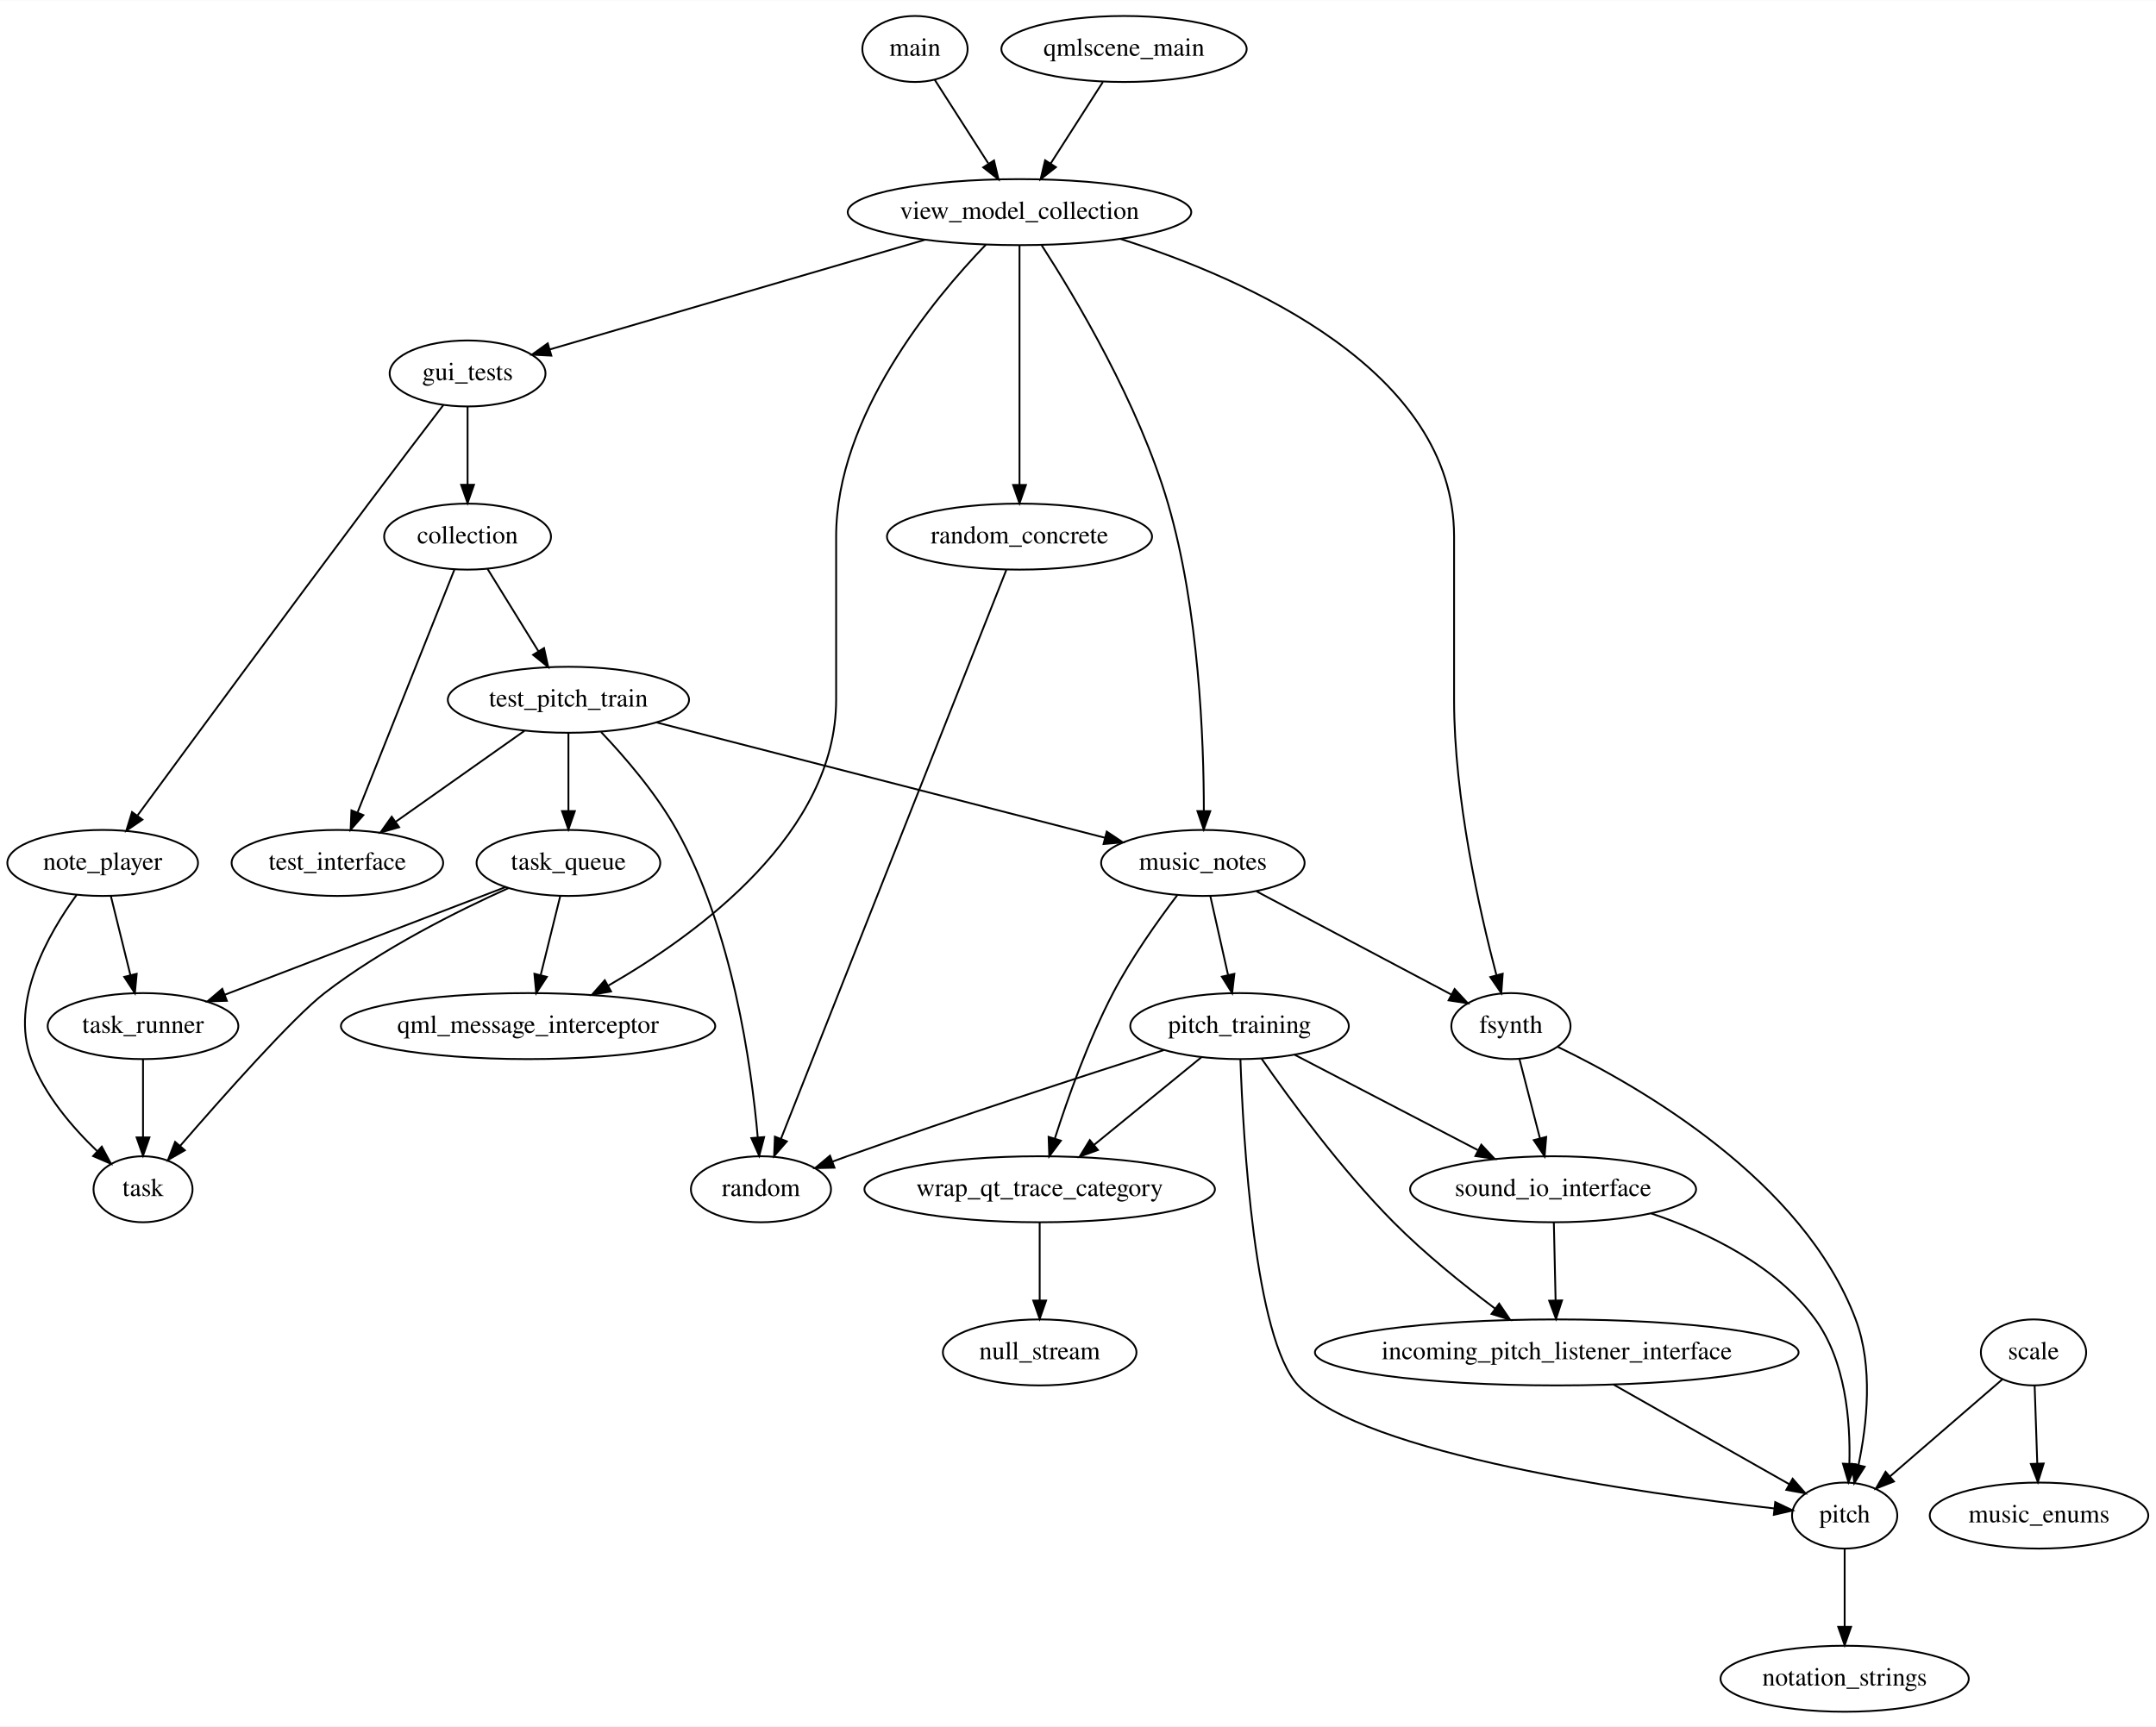
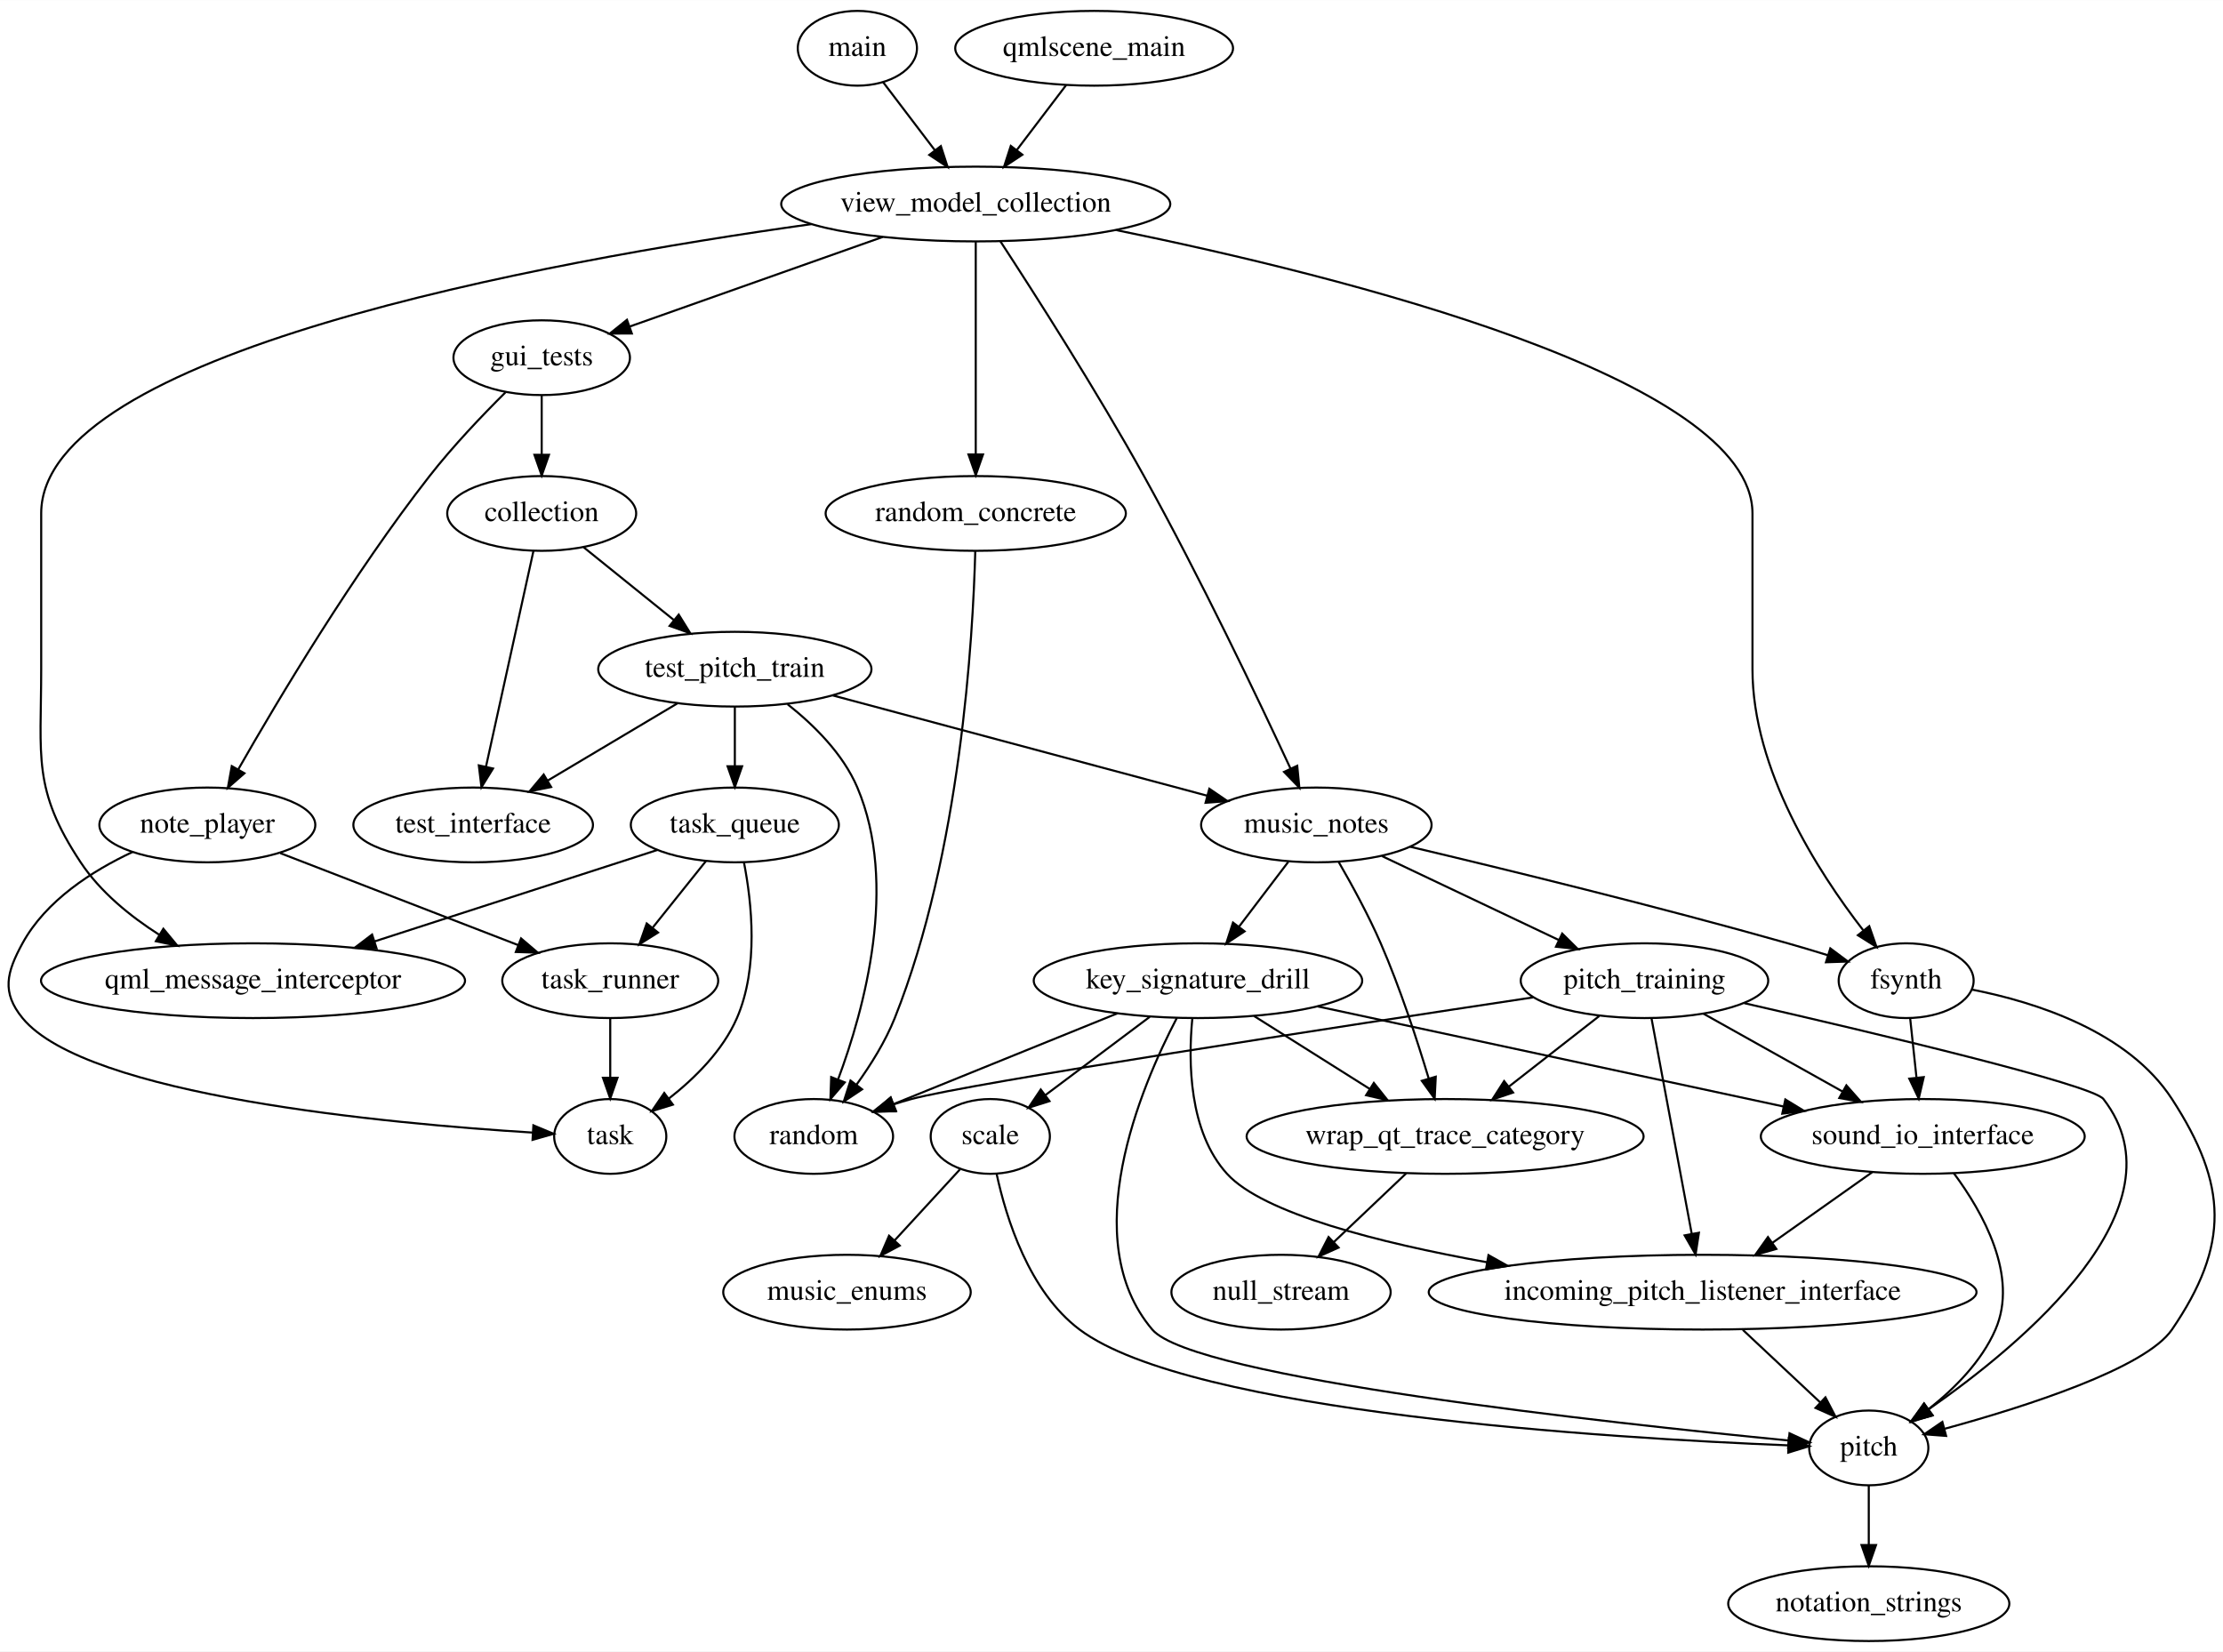
- <svg xmlns="http://www.w3.org/2000/svg" width="1176pt" height="942pt" viewBox="0.00 0.00 1175.79 941.60">
-   <g id="graph0" class="graph" transform="scale(1 1) rotate(0) translate(4 937.6)">
-     <polygon fill="#ffffff" stroke="transparent" points="-4,4 -4,-937.6 1171.79,-937.6 1171.79,4 -4,4" />
+ <svg xmlns="http://www.w3.org/2000/svg" width="1070pt" height="795pt" viewBox="0.00 0.00 1070.40 795.20">
+   <g id="graph0" class="graph" transform="scale(1 1) rotate(0) translate(4 791.2)">
+     <polygon fill="#ffffff" stroke="transparent" points="-4,4 -4,-791.2 1066.404,-791.2 1066.404,4 -4,4" />
    <g id="node1" class="node">
-       <ellipse fill="none" stroke="#000000" cx="250.995" cy="-645" rx="45.492" ry="18" />
-       <text text-anchor="middle" x="250.995" y="-641.3" font-family="Times,serif" font-size="14.00" fill="#000000">collection</text>
+       <ellipse fill="none" stroke="#000000" cx="256.834" cy="-544" rx="45.492" ry="18" />
+       <text text-anchor="middle" x="256.834" y="-540.3" font-family="Times,serif" font-size="14.00" fill="#000000">collection</text>
    </g>
    <g id="node2" class="node">
-       <ellipse fill="none" stroke="#000000" cx="179.995" cy="-467" rx="57.69" ry="18" />
-       <text text-anchor="middle" x="179.995" y="-463.3" font-family="Times,serif" font-size="14.00" fill="#000000">test_interface</text>
+       <ellipse fill="none" stroke="#000000" cx="223.834" cy="-394" rx="57.69" ry="18" />
+       <text text-anchor="middle" x="223.834" y="-390.3" font-family="Times,serif" font-size="14.00" fill="#000000">test_interface</text>
    </g>
    <g id="edge1" class="edge">
-       <path fill="none" stroke="#000000" d="M243.797,-626.953C231.358,-595.768 205.765,-531.605 191.054,-494.724" />
-       <polygon fill="#000000" stroke="#000000" points="194.169,-493.087 187.213,-485.095 187.667,-495.68 194.169,-493.087" />
+       <path fill="none" stroke="#000000" d="M252.853,-525.907C247.18,-500.117 236.715,-452.548 230.024,-422.136" />
+       <polygon fill="#000000" stroke="#000000" points="233.396,-421.172 227.829,-412.158 226.559,-422.676 233.396,-421.172" />
    </g>
    <g id="node3" class="node">
-       <ellipse fill="none" stroke="#000000" cx="305.995" cy="-556" rx="65.789" ry="18" />
-       <text text-anchor="middle" x="305.995" y="-552.3" font-family="Times,serif" font-size="14.00" fill="#000000">test_pitch_train</text>
+       <ellipse fill="none" stroke="#000000" cx="349.834" cy="-469" rx="65.789" ry="18" />
+       <text text-anchor="middle" x="349.834" y="-465.3" font-family="Times,serif" font-size="14.00" fill="#000000">test_pitch_train</text>
    </g>
    <g id="edge2" class="edge">
-       <path fill="none" stroke="#000000" d="M261.862,-627.417C269.795,-614.579 280.686,-596.955 289.664,-582.427" />
-       <polygon fill="#000000" stroke="#000000" points="292.684,-584.198 294.964,-573.852 286.729,-580.518 292.684,-584.198" />
+       <path fill="none" stroke="#000000" d="M277.014,-527.726C289.696,-517.498 306.274,-504.129 320.408,-492.731" />
+       <polygon fill="#000000" stroke="#000000" points="322.812,-495.288 328.399,-486.286 318.418,-489.839 322.812,-495.288" />
+     </g>
+     <g id="edge40" class="edge">
+       <path fill="none" stroke="#000000" d="M322.183,-452.541C303.839,-441.622 279.584,-427.185 259.751,-415.379" />
+       <polygon fill="#000000" stroke="#000000" points="261.371,-412.27 250.987,-410.163 257.79,-418.285 261.371,-412.27" />
+     </g>
+     <g id="node11" class="node">
+       <ellipse fill="none" stroke="#000000" cx="387.834" cy="-244" rx="38.194" ry="18" />
+       <text text-anchor="middle" x="387.834" y="-240.3" font-family="Times,serif" font-size="14.00" fill="#000000">random</text>
+     </g>
+     <g id="edge38" class="edge">
+       <path fill="none" stroke="#000000" d="M375.214,-452.132C387.877,-442.139 401.935,-428.257 408.834,-412 428.585,-365.455 412.311,-305.607 399.508,-271.349" />
+       <polygon fill="#000000" stroke="#000000" points="402.751,-270.034 395.856,-261.99 396.23,-272.578 402.751,-270.034" />
+     </g>
+     <g id="node16" class="node">
+       <ellipse fill="none" stroke="#000000" cx="629.834" cy="-394" rx="55.491" ry="18" />
+       <text text-anchor="middle" x="629.834" y="-390.3" font-family="Times,serif" font-size="14.00" fill="#000000">music_notes</text>
+     </g>
+     <g id="edge37" class="edge">
+       <path fill="none" stroke="#000000" d="M397.015,-456.362C446.944,-442.988 525.539,-421.936 577.381,-408.05" />
+       <polygon fill="#000000" stroke="#000000" points="578.302,-411.427 587.056,-405.458 576.491,-404.665 578.302,-411.427" />
+     </g>
+     <g id="node24" class="node">
+       <ellipse fill="none" stroke="#000000" cx="349.834" cy="-394" rx="50.091" ry="18" />
+       <text text-anchor="middle" x="349.834" y="-390.3" font-family="Times,serif" font-size="14.00" fill="#000000">task_queue</text>
+     </g>
+     <g id="edge39" class="edge">
+       <path fill="none" stroke="#000000" d="M349.834,-450.845C349.834,-442.34 349.834,-432.008 349.834,-422.496" />
+       <polygon fill="#000000" stroke="#000000" points="353.334,-422.248 349.834,-412.248 346.334,-422.248 353.334,-422.248" />
+     </g>
+     <g id="node4" class="node">
+       <ellipse fill="none" stroke="#000000" cx="913.834" cy="-319" rx="32.494" ry="18" />
+       <text text-anchor="middle" x="913.834" y="-315.3" font-family="Times,serif" font-size="14.00" fill="#000000">fsynth</text>
+     </g>
+     <g id="node5" class="node">
+       <ellipse fill="none" stroke="#000000" cx="895.834" cy="-94" rx="28.695" ry="18" />
+       <text text-anchor="middle" x="895.834" y="-90.3" font-family="Times,serif" font-size="14.00" fill="#000000">pitch</text>
+     </g>
+     <g id="edge3" class="edge">
+       <path fill="none" stroke="#000000" d="M945.678,-314.68C976.215,-308.66 1020.703,-294.541 1041.834,-262 1068.701,-220.625 1069.661,-191.736 1041.834,-151 1029.083,-132.334 971.382,-113.887 932.451,-103.237" />
+       <polygon fill="#000000" stroke="#000000" points="933.074,-99.781 922.509,-100.575 931.263,-106.543 933.074,-99.781" />
+     </g>
+     <g id="node6" class="node">
+       <ellipse fill="none" stroke="#000000" cx="921.834" cy="-244" rx="77.986" ry="18" />
+       <text text-anchor="middle" x="921.834" y="-240.3" font-family="Times,serif" font-size="14.00" fill="#000000">sound_io_interface</text>
+     </g>
+     <g id="edge4" class="edge">
+       <path fill="none" stroke="#000000" d="M915.77,-300.845C916.678,-292.34 917.78,-282.008 918.794,-272.496" />
+       <polygon fill="#000000" stroke="#000000" points="922.307,-272.563 919.888,-262.248 915.346,-271.82 922.307,-272.563" />
+     </g>
+     <g id="node20" class="node">
+       <ellipse fill="none" stroke="#000000" cx="895.834" cy="-19" rx="67.688" ry="18" />
+       <text text-anchor="middle" x="895.834" y="-15.3" font-family="Times,serif" font-size="14.00" fill="#000000">notation_strings</text>
+     </g>
+     <g id="edge21" class="edge">
+       <path fill="none" stroke="#000000" d="M895.834,-75.845C895.834,-67.34 895.834,-57.008 895.834,-47.496" />
+       <polygon fill="#000000" stroke="#000000" points="899.334,-47.248 895.834,-37.248 892.334,-47.248 899.334,-47.248" />
+     </g>
+     <g id="edge32" class="edge">
+       <path fill="none" stroke="#000000" d="M936.769,-226.309C950.782,-207.444 968.034,-176.793 956.834,-151 950.174,-135.661 937.127,-122.57 924.803,-112.817" />
+       <polygon fill="#000000" stroke="#000000" points="926.583,-109.779 916.473,-106.612 922.401,-115.393 926.583,-109.779" />
+     </g>
+     <g id="node9" class="node">
+       <ellipse fill="none" stroke="#000000" cx="815.834" cy="-169" rx="131.877" ry="18" />
+       <text text-anchor="middle" x="815.834" y="-165.3" font-family="Times,serif" font-size="14.00" fill="#000000">incoming_pitch_listener_interface</text>
+     </g>
+     <g id="edge31" class="edge">
+       <path fill="none" stroke="#000000" d="M897.515,-226.793C883.281,-216.722 865.098,-203.857 849.502,-192.822" />
+       <polygon fill="#000000" stroke="#000000" points="851.331,-189.828 841.146,-186.909 847.287,-195.542 851.331,-189.828" />
+     </g>
+     <g id="node7" class="node">
+       <ellipse fill="none" stroke="#000000" cx="256.834" cy="-619" rx="42.494" ry="18" />
+       <text text-anchor="middle" x="256.834" y="-615.3" font-family="Times,serif" font-size="14.00" fill="#000000">gui_tests</text>
+     </g>
+     <g id="edge5" class="edge">
+       <path fill="none" stroke="#000000" d="M256.834,-600.845C256.834,-592.34 256.834,-582.008 256.834,-572.496" />
+       <polygon fill="#000000" stroke="#000000" points="260.334,-572.248 256.834,-562.248 253.334,-572.248 260.334,-572.248" />
+     </g>
+     <g id="node8" class="node">
+       <ellipse fill="none" stroke="#000000" cx="95.834" cy="-394" rx="51.991" ry="18" />
+       <text text-anchor="middle" x="95.834" y="-390.3" font-family="Times,serif" font-size="14.00" fill="#000000">note_player</text>
+     </g>
+     <g id="edge6" class="edge">
+       <path fill="none" stroke="#000000" d="M239.388,-602.313C228.341,-591.342 214.073,-576.399 202.834,-562 166.077,-514.907 130.202,-454.866 110.757,-420.799" />
+       <polygon fill="#000000" stroke="#000000" points="113.697,-418.887 105.722,-411.912 107.606,-422.338 113.697,-418.887" />
+     </g>
+     <g id="node18" class="node">
+       <ellipse fill="none" stroke="#000000" cx="289.834" cy="-244" rx="27" ry="18" />
+       <text text-anchor="middle" x="289.834" y="-240.3" font-family="Times,serif" font-size="14.00" fill="#000000">task</text>
+     </g>
+     <g id="edge19" class="edge">
+       <path fill="none" stroke="#000000" d="M59.788,-380.953C40.356,-371.855 18.106,-357.605 6.834,-337 -.845,-322.963 -3.301,-313.38 6.834,-301 37.485,-263.56 182.895,-250.171 252.514,-245.852" />
+       <polygon fill="#000000" stroke="#000000" points="252.834,-249.339 262.61,-245.256 252.422,-242.351 252.834,-249.339" />
+     </g>
+     <g id="node19" class="node">
+       <ellipse fill="none" stroke="#000000" cx="289.834" cy="-319" rx="51.991" ry="18" />
+       <text text-anchor="middle" x="289.834" y="-315.3" font-family="Times,serif" font-size="14.00" fill="#000000">task_runner</text>
+     </g>
+     <g id="edge20" class="edge">
+       <path fill="none" stroke="#000000" d="M130.966,-380.418C163.104,-367.994 210.792,-349.557 245.532,-336.127" />
+       <polygon fill="#000000" stroke="#000000" points="246.898,-339.351 254.963,-332.481 244.374,-332.822 246.898,-339.351" />
+     </g>
+     <g id="edge7" class="edge">
+       <path fill="none" stroke="#000000" d="M835.2,-150.845C846.428,-140.318 860.643,-126.991 872.487,-115.887" />
+       <polygon fill="#000000" stroke="#000000" points="874.971,-118.356 879.873,-108.963 870.184,-113.249 874.971,-118.356" />
+     </g>
+     <g id="node10" class="node">
+       <ellipse fill="none" stroke="#000000" cx="572.834" cy="-319" rx="79.087" ry="18" />
+       <text text-anchor="middle" x="572.834" y="-315.3" font-family="Times,serif" font-size="14.00" fill="#000000">key_signature_drill</text>
+     </g>
+     <g id="edge9" class="edge">
+       <path fill="none" stroke="#000000" d="M562.683,-301.089C545.101,-267.414 514.202,-194.18 550.834,-151 570.532,-127.78 771.259,-105.946 857.164,-97.587" />
+       <polygon fill="#000000" stroke="#000000" points="857.674,-101.054 867.293,-96.612 857.003,-94.087 857.674,-101.054" />
+     </g>
+     <g id="edge12" class="edge">
+       <path fill="none" stroke="#000000" d="M630.464,-306.615C692.028,-293.385 789.511,-272.436 854.549,-258.459" />
+       <polygon fill="#000000" stroke="#000000" points="855.657,-261.801 864.698,-256.279 854.186,-254.958 855.657,-261.801" />
+     </g>
+     <g id="edge8" class="edge">
+       <path fill="none" stroke="#000000" d="M570.116,-300.78C568.115,-280.002 568.376,-246.291 586.834,-226 604.187,-206.924 659.848,-192.826 711.947,-183.422" />
+       <polygon fill="#000000" stroke="#000000" points="712.72,-186.84 721.964,-181.663 711.509,-179.946 712.72,-186.84" />
+     </g>
+     <g id="edge10" class="edge">
+       <path fill="none" stroke="#000000" d="M534.052,-303.277C502.365,-290.432 457.809,-272.368 426.228,-259.565" />
+       <polygon fill="#000000" stroke="#000000" points="427.454,-256.286 416.872,-255.772 424.825,-262.773 427.454,-256.286" />
+     </g>
+     <g id="node12" class="node">
+       <ellipse fill="none" stroke="#000000" cx="472.834" cy="-244" rx="28.695" ry="18" />
+       <text text-anchor="middle" x="472.834" y="-240.3" font-family="Times,serif" font-size="14.00" fill="#000000">scale</text>
+     </g>
+     <g id="edge11" class="edge">
+       <path fill="none" stroke="#000000" d="M549.641,-301.605C534.646,-290.359 515.086,-275.689 499.458,-263.968" />
+       <polygon fill="#000000" stroke="#000000" points="501.334,-261 491.234,-257.8 497.134,-266.6 501.334,-261" />
+     </g>
+     <g id="node13" class="node">
+       <ellipse fill="none" stroke="#000000" cx="691.834" cy="-244" rx="95.583" ry="18" />
+       <text text-anchor="middle" x="691.834" y="-240.3" font-family="Times,serif" font-size="14.00" fill="#000000">wrap_qt_trace_category</text>
+     </g>
+     <g id="edge13" class="edge">
+       <path fill="none" stroke="#000000" d="M599.837,-301.981C616.337,-291.582 637.648,-278.151 655.603,-266.834" />
+       <polygon fill="#000000" stroke="#000000" points="657.518,-269.765 664.112,-261.472 653.786,-263.843 657.518,-269.765" />
+     </g>
+     <g id="edge30" class="edge">
+       <path fill="none" stroke="#000000" d="M475.858,-226.085C480.486,-204.611 491.496,-169.246 515.834,-151 569.251,-110.954 771.426,-98.685 857.096,-95.237" />
+       <polygon fill="#000000" stroke="#000000" points="857.33,-98.731 867.188,-94.85 857.062,-91.736 857.33,-98.731" />
+     </g>
+     <g id="node23" class="node">
+       <ellipse fill="none" stroke="#000000" cx="403.834" cy="-169" rx="59.59" ry="18" />
+       <text text-anchor="middle" x="403.834" y="-165.3" font-family="Times,serif" font-size="14.00" fill="#000000">music_enums</text>
+     </g>
+     <g id="edge29" class="edge">
+       <path fill="none" stroke="#000000" d="M458.201,-228.094C449.072,-218.172 437.129,-205.191 426.763,-193.923" />
+       <polygon fill="#000000" stroke="#000000" points="429.238,-191.444 419.892,-186.454 424.087,-196.183 429.238,-191.444" />
+     </g>
+     <g id="node26" class="node">
+       <ellipse fill="none" stroke="#000000" cx="612.834" cy="-169" rx="52.791" ry="18" />
+       <text text-anchor="middle" x="612.834" y="-165.3" font-family="Times,serif" font-size="14.00" fill="#000000">null_stream</text>
+     </g>
+     <g id="edge46" class="edge">
+       <path fill="none" stroke="#000000" d="M673.112,-226.226C662.732,-216.371 649.675,-203.976 638.37,-193.243" />
+       <polygon fill="#000000" stroke="#000000" points="640.54,-190.477 630.878,-186.13 635.72,-195.554 640.54,-190.477" />
+     </g>
+     <g id="node14" class="node">
+       <ellipse fill="none" stroke="#000000" cx="408.834" cy="-768" rx="28.695" ry="18" />
+       <text text-anchor="middle" x="408.834" y="-764.3" font-family="Times,serif" font-size="14.00" fill="#000000">main</text>
+     </g>
+     <g id="node15" class="node">
+       <ellipse fill="none" stroke="#000000" cx="465.834" cy="-693" rx="93.683" ry="18" />
+       <text text-anchor="middle" x="465.834" y="-689.3" font-family="Times,serif" font-size="14.00" fill="#000000">view_model_collection</text>
+     </g>
+     <g id="edge14" class="edge">
+       <path fill="none" stroke="#000000" d="M421.202,-751.726C428.508,-742.113 437.922,-729.726 446.22,-718.808" />
+       <polygon fill="#000000" stroke="#000000" points="449.03,-720.895 452.294,-710.816 443.457,-716.659 449.03,-720.895" />
+     </g>
+     <g id="edge41" class="edge">
+       <path fill="none" stroke="#000000" d="M533.562,-680.428C641.339,-658.468 839.834,-609.176 839.834,-544 839.834,-544 839.834,-544 839.834,-469 839.834,-420.579 871.231,-371.596 893.122,-343.327" />
+       <polygon fill="#000000" stroke="#000000" points="896.07,-345.244 899.566,-335.242 890.596,-340.881 896.07,-345.244" />
+     </g>
+     <g id="edge42" class="edge">
+       <path fill="none" stroke="#000000" d="M420.998,-677.125C384.928,-664.354 334.595,-646.533 299.198,-634" />
+       <polygon fill="#000000" stroke="#000000" points="300.229,-630.652 289.635,-630.614 297.893,-637.251 300.229,-630.652" />
+     </g>
+     <g id="edge43" class="edge">
+       <path fill="none" stroke="#000000" d="M477.657,-675.099C493.946,-650.169 523.881,-603.391 546.834,-562 573.83,-513.319 601.818,-454.66 617.412,-421.11" />
+       <polygon fill="#000000" stroke="#000000" points="620.631,-422.487 621.655,-411.942 614.278,-419.547 620.631,-422.487" />
+     </g>
+     <g id="node22" class="node">
+       <ellipse fill="none" stroke="#000000" cx="465.834" cy="-544" rx="72.287" ry="18" />
+       <text text-anchor="middle" x="465.834" y="-540.3" font-family="Times,serif" font-size="14.00" fill="#000000">random_concrete</text>
+     </g>
+     <g id="edge45" class="edge">
+       <path fill="none" stroke="#000000" d="M465.834,-674.73C465.834,-649.26 465.834,-602.829 465.834,-572.709" />
+       <polygon fill="#000000" stroke="#000000" points="469.334,-572.42 465.834,-562.42 462.334,-572.42 469.334,-572.42" />
+     </g>
+     <g id="node25" class="node">
+       <ellipse fill="none" stroke="#000000" cx="117.834" cy="-319" rx="102.082" ry="18" />
+       <text text-anchor="middle" x="117.834" y="-315.3" font-family="Times,serif" font-size="14.00" fill="#000000">qml_message_interceptor</text>
+     </g>
+     <g id="edge44" class="edge">
+       <path fill="none" stroke="#000000" d="M386.677,-683.313C257.555,-665.277 15.834,-621.204 15.834,-544 15.834,-544 15.834,-544 15.834,-469 15.834,-426.813 11.529,-411.166 34.834,-376 44.27,-361.761 58.596,-350.088 72.704,-341.095" />
+       <polygon fill="#000000" stroke="#000000" points="74.657,-344.005 81.414,-335.844 71.043,-338.01 74.657,-344.005" />
+     </g>
+     <g id="edge15" class="edge">
+       <path fill="none" stroke="#000000" d="M674.838,-383.539C720.79,-372.662 794.085,-354.769 856.834,-337 863.059,-335.237 869.632,-333.266 876.016,-331.291" />
+       <polygon fill="#000000" stroke="#000000" points="877.319,-334.55 885.812,-328.216 875.223,-327.872 877.319,-334.55" />
+     </g>
+     <g id="edge16" class="edge">
+       <path fill="none" stroke="#000000" d="M616.326,-376.226C609.279,-366.953 600.522,-355.431 592.717,-345.161" />
+       <polygon fill="#000000" stroke="#000000" points="595.28,-342.75 586.443,-336.906 589.707,-346.986 595.28,-342.75" />
+     </g>
+     <g id="edge18" class="edge">
+       <path fill="none" stroke="#000000" d="M640.582,-376.182C646.973,-365.143 654.953,-350.534 660.834,-337 670.105,-315.664 678.314,-290.599 683.951,-271.87" />
+       <polygon fill="#000000" stroke="#000000" points="687.337,-272.762 686.809,-262.18 680.623,-270.782 687.337,-272.762" />
+     </g>
+     <g id="node17" class="node">
+       <ellipse fill="none" stroke="#000000" cx="787.834" cy="-319" rx="59.59" ry="18" />
+       <text text-anchor="middle" x="787.834" y="-315.3" font-family="Times,serif" font-size="14.00" fill="#000000">pitch_training</text>
+     </g>
+     <g id="edge17" class="edge">
+       <path fill="none" stroke="#000000" d="M661.428,-379.003C685.917,-367.378 720.052,-351.175 746.677,-338.537" />
+       <polygon fill="#000000" stroke="#000000" points="748.22,-341.678 755.753,-334.228 745.218,-335.355 748.22,-341.678" />
+     </g>
+     <g id="edge23" class="edge">
+       <path fill="none" stroke="#000000" d="M835.912,-308.168C899.287,-293.665 1003.449,-268.95 1008.834,-262 1049.184,-209.923 969.885,-144.052 924.504,-112.498" />
+       <polygon fill="#000000" stroke="#000000" points="926.429,-109.574 916.193,-106.837 922.488,-115.359 926.429,-109.574" />
+     </g>
+     <g id="edge25" class="edge">
+       <path fill="none" stroke="#000000" d="M816.252,-303.094C835.746,-292.183 861.851,-277.572 883.226,-265.609" />
+       <polygon fill="#000000" stroke="#000000" points="885.047,-268.601 892.064,-260.662 881.628,-262.492 885.047,-268.601" />
+     </g>
+     <g id="edge22" class="edge">
+       <path fill="none" stroke="#000000" d="M791.211,-300.906C796.025,-275.117 804.905,-227.548 810.582,-197.136" />
+       <polygon fill="#000000" stroke="#000000" points="814.05,-197.63 812.444,-187.158 807.169,-196.346 814.05,-197.63" />
+     </g>
+     <g id="edge24" class="edge">
+       <path fill="none" stroke="#000000" d="M734.136,-310.952C642.539,-297.131 463.195,-269.634 434.834,-262 432.026,-261.244 429.154,-260.381 426.281,-259.45" />
+       <polygon fill="#000000" stroke="#000000" points="427.203,-256.065 416.608,-256.088 424.905,-262.677 427.203,-256.065" />
+     </g>
+     <g id="edge26" class="edge">
+       <path fill="none" stroke="#000000" d="M766.05,-301.981C753.194,-291.938 736.719,-279.066 722.558,-268.003" />
+       <polygon fill="#000000" stroke="#000000" points="724.568,-265.132 714.533,-261.734 720.259,-270.648 724.568,-265.132" />
+     </g>
+     <g id="edge36" class="edge">
+       <path fill="none" stroke="#000000" d="M289.834,-300.845C289.834,-292.34 289.834,-282.008 289.834,-272.496" />
+       <polygon fill="#000000" stroke="#000000" points="293.334,-272.248 289.834,-262.248 286.334,-272.248 293.334,-272.248" />
+     </g>
+     <g id="node21" class="node">
+       <ellipse fill="none" stroke="#000000" cx="522.834" cy="-768" rx="66.888" ry="18" />
+       <text text-anchor="middle" x="522.834" y="-764.3" font-family="Times,serif" font-size="14.00" fill="#000000">qmlscene_main</text>
+     </g>
+     <g id="edge27" class="edge">
+       <path fill="none" stroke="#000000" d="M509.326,-750.226C502.279,-740.953 493.522,-729.431 485.717,-719.162" />
+       <polygon fill="#000000" stroke="#000000" points="488.28,-716.75 479.443,-710.906 482.707,-720.986 488.28,-716.75" />
+     </g>
+     <g id="edge28" class="edge">
+       <path fill="none" stroke="#000000" d="M465.606,-525.908C464.521,-484.559 458.578,-380.57 426.834,-301 422.344,-289.745 415.321,-278.493 408.464,-268.996" />
+       <polygon fill="#000000" stroke="#000000" points="411.11,-266.691 402.292,-260.817 405.523,-270.908 411.11,-266.691" />
+     </g>
+     <g id="edge34" class="edge">
+       <path fill="none" stroke="#000000" d="M354.215,-376.011C358.004,-356.625 361.381,-325.29 350.834,-301 344.015,-285.295 330.501,-271.948 317.923,-262.125" />
+       <polygon fill="#000000" stroke="#000000" points="319.998,-259.307 309.872,-256.191 315.844,-264.942 319.998,-259.307" />
+     </g>
+     <g id="edge35" class="edge">
+       <path fill="none" stroke="#000000" d="M335.918,-376.605C328.324,-367.113 318.778,-355.18 310.347,-344.641" />
+       <polygon fill="#000000" stroke="#000000" points="312.862,-342.183 303.882,-336.56 307.396,-346.556 312.862,-342.183" />
    </g>
    <g id="edge33" class="edge">
-       <path fill="none" stroke="#000000" d="M281.999,-539.05C262.08,-524.981 233.585,-504.853 211.773,-489.446" />
-       <polygon fill="#000000" stroke="#000000" points="213.663,-486.496 203.476,-483.585 209.624,-492.214 213.663,-486.496" />
-     </g>
-     <g id="node12" class="node">
-       <ellipse fill="none" stroke="#000000" cx="651.995" cy="-467" rx="55.491" ry="18" />
-       <text text-anchor="middle" x="651.995" y="-463.3" font-family="Times,serif" font-size="14.00" fill="#000000">music_notes</text>
-     </g>
-     <g id="edge30" class="edge">
-       <path fill="none" stroke="#000000" d="M354.105,-543.625C418.306,-527.111 531.643,-497.958 598.476,-480.767" />
-       <polygon fill="#000000" stroke="#000000" points="599.575,-484.098 608.388,-478.217 597.831,-477.318 599.575,-484.098" />
-     </g>
-     <g id="node18" class="node">
-       <ellipse fill="none" stroke="#000000" cx="410.995" cy="-289" rx="38.194" ry="18" />
-       <text text-anchor="middle" x="410.995" y="-285.3" font-family="Times,serif" font-size="14.00" fill="#000000">random</text>
-     </g>
-     <g id="edge31" class="edge">
-       <path fill="none" stroke="#000000" d="M323.803,-538.408C336.722,-524.819 353.822,-505.01 364.995,-485 395.354,-430.628 405.736,-357.004 409.243,-317.26" />
-       <polygon fill="#000000" stroke="#000000" points="412.738,-317.47 410.045,-307.223 405.76,-316.913 412.738,-317.47" />
-     </g>
-     <g id="node23" class="node">
-       <ellipse fill="none" stroke="#000000" cx="305.995" cy="-467" rx="50.091" ry="18" />
-       <text text-anchor="middle" x="305.995" y="-463.3" font-family="Times,serif" font-size="14.00" fill="#000000">task_queue</text>
-     </g>
-     <g id="edge32" class="edge">
-       <path fill="none" stroke="#000000" d="M305.995,-537.99C305.995,-525.766 305.995,-509.349 305.995,-495.382" />
-       <polygon fill="#000000" stroke="#000000" points="309.495,-495.289 305.995,-485.289 302.495,-495.289 309.495,-495.289" />
-     </g>
-     <g id="node4" class="node">
-       <ellipse fill="none" stroke="#000000" cx="819.995" cy="-378" rx="32.494" ry="18" />
-       <text text-anchor="middle" x="819.995" y="-374.3" font-family="Times,serif" font-size="14.00" fill="#000000">fsynth</text>
-     </g>
-     <g id="node5" class="node">
-       <ellipse fill="none" stroke="#000000" cx="1001.995" cy="-111" rx="28.695" ry="18" />
-       <text text-anchor="middle" x="1001.995" y="-107.3" font-family="Times,serif" font-size="14.00" fill="#000000">pitch</text>
-     </g>
-     <g id="edge3" class="edge">
-       <path fill="none" stroke="#000000" d="M845.673,-366.608C890.125,-345.165 979.399,-294.017 1007.995,-218 1017.666,-192.293 1014.188,-160.654 1009.511,-138.472" />
-       <polygon fill="#000000" stroke="#000000" points="1012.915,-137.657 1007.245,-128.707 1006.096,-139.239 1012.915,-137.657" />
-     </g>
-     <g id="node6" class="node">
-       <ellipse fill="none" stroke="#000000" cx="842.995" cy="-289" rx="77.986" ry="18" />
-       <text text-anchor="middle" x="842.995" y="-285.3" font-family="Times,serif" font-size="14.00" fill="#000000">sound_io_interface</text>
-     </g>
-     <g id="edge4" class="edge">
-       <path fill="none" stroke="#000000" d="M824.65,-359.99C827.861,-347.564 832.191,-330.807 835.839,-316.693" />
-       <polygon fill="#000000" stroke="#000000" points="839.234,-317.541 838.348,-306.984 832.457,-315.79 839.234,-317.541" />
-     </g>
-     <g id="node17" class="node">
-       <ellipse fill="none" stroke="#000000" cx="1001.995" cy="-22" rx="67.688" ry="18" />
-       <text text-anchor="middle" x="1001.995" y="-18.3" font-family="Times,serif" font-size="14.00" fill="#000000">notation_strings</text>
-     </g>
-     <g id="edge14" class="edge">
-       <path fill="none" stroke="#000000" d="M1001.995,-92.99C1001.995,-80.766 1001.995,-64.35 1001.995,-50.382" />
-       <polygon fill="#000000" stroke="#000000" points="1005.495,-50.289 1001.995,-40.289 998.495,-50.289 1005.495,-50.289" />
-     </g>
-     <g id="edge25" class="edge">
-       <path fill="none" stroke="#000000" d="M896.344,-275.865C927.4,-265.397 964.545,-247.469 985.995,-218 1002.504,-195.32 1005.196,-162.686 1004.574,-139.431" />
-       <polygon fill="#000000" stroke="#000000" points="1008.056,-138.981 1004.071,-129.165 1001.065,-139.324 1008.056,-138.981" />
-     </g>
-     <g id="node9" class="node">
-       <ellipse fill="none" stroke="#000000" cx="844.995" cy="-200" rx="131.877" ry="18" />
-       <text text-anchor="middle" x="844.995" y="-196.3" font-family="Times,serif" font-size="14.00" fill="#000000">incoming_pitch_listener_interface</text>
-     </g>
-     <g id="edge24" class="edge">
-       <path fill="none" stroke="#000000" d="M843.4,-270.99C843.675,-258.766 844.044,-242.35 844.358,-228.382" />
-       <polygon fill="#000000" stroke="#000000" points="847.859,-228.365 844.584,-218.289 840.861,-228.208 847.859,-228.365" />
-     </g>
-     <g id="node7" class="node">
-       <ellipse fill="none" stroke="#000000" cx="250.995" cy="-734" rx="42.494" ry="18" />
-       <text text-anchor="middle" x="250.995" y="-730.3" font-family="Times,serif" font-size="14.00" fill="#000000">gui_tests</text>
-     </g>
-     <g id="edge5" class="edge">
-       <path fill="none" stroke="#000000" d="M250.995,-715.99C250.995,-703.766 250.995,-687.35 250.995,-673.382" />
-       <polygon fill="#000000" stroke="#000000" points="254.495,-673.289 250.995,-663.289 247.495,-673.289 254.495,-673.289" />
-     </g>
-     <g id="node8" class="node">
-       <ellipse fill="none" stroke="#000000" cx="51.995" cy="-467" rx="51.991" ry="18" />
-       <text text-anchor="middle" x="51.995" y="-463.3" font-family="Times,serif" font-size="14.00" fill="#000000">note_player</text>
-     </g>
-     <g id="edge6" class="edge">
-       <path fill="none" stroke="#000000" d="M237.837,-716.832C226.863,-702.482 210.842,-681.459 196.995,-663 151.496,-602.344 98.672,-530.603 71.055,-492.992" />
-       <polygon fill="#000000" stroke="#000000" points="73.654,-490.618 64.915,-484.627 68.011,-494.76 73.654,-490.618" />
-     </g>
-     <g id="node15" class="node">
-       <ellipse fill="none" stroke="#000000" cx="73.995" cy="-289" rx="27" ry="18" />
-       <text text-anchor="middle" x="73.995" y="-285.3" font-family="Times,serif" font-size="14.00" fill="#000000">task</text>
-     </g>
-     <g id="edge12" class="edge">
-       <path fill="none" stroke="#000000" d="M37.794,-449.558C22.346,-428.361 1.315,-391.518 12.995,-360 20.218,-340.51 35.449,-322.773 48.885,-309.902" />
-       <polygon fill="#000000" stroke="#000000" points="51.507,-312.247 56.513,-302.909 46.776,-307.086 51.507,-312.247" />
-     </g>
-     <g id="node16" class="node">
-       <ellipse fill="none" stroke="#000000" cx="73.995" cy="-378" rx="51.991" ry="18" />
-       <text text-anchor="middle" x="73.995" y="-374.3" font-family="Times,serif" font-size="14.00" fill="#000000">task_runner</text>
-     </g>
-     <g id="edge13" class="edge">
-       <path fill="none" stroke="#000000" d="M56.447,-448.99C59.519,-436.564 63.661,-419.807 67.15,-405.693" />
-       <polygon fill="#000000" stroke="#000000" points="70.548,-406.531 69.55,-395.984 63.752,-404.852 70.548,-406.531" />
-     </g>
-     <g id="edge7" class="edge">
-       <path fill="none" stroke="#000000" d="M876.014,-182.417C903.793,-166.669 944.281,-143.717 971.804,-128.115" />
-       <polygon fill="#000000" stroke="#000000" points="973.631,-131.102 980.605,-123.126 970.179,-125.013 973.631,-131.102" />
-     </g>
-     <g id="node10" class="node">
-       <ellipse fill="none" stroke="#000000" cx="494.995" cy="-911" rx="28.695" ry="18" />
-       <text text-anchor="middle" x="494.995" y="-907.3" font-family="Times,serif" font-size="14.00" fill="#000000">main</text>
-     </g>
-     <g id="node11" class="node">
-       <ellipse fill="none" stroke="#000000" cx="551.995" cy="-822" rx="93.683" ry="18" />
-       <text text-anchor="middle" x="551.995" y="-818.3" font-family="Times,serif" font-size="14.00" fill="#000000">view_model_collection</text>
-     </g>
-     <g id="edge8" class="edge">
-       <path fill="none" stroke="#000000" d="M505.717,-894.26C513.942,-881.416 525.457,-863.437 534.943,-848.625" />
-       <polygon fill="#000000" stroke="#000000" points="538.094,-850.195 540.54,-839.887 532.199,-846.42 538.094,-850.195" />
-     </g>
-     <g id="edge34" class="edge">
-       <path fill="none" stroke="#000000" d="M606.964,-807.427C676.976,-785.15 788.995,-735.384 788.995,-645 788.995,-645 788.995,-645 788.995,-556 788.995,-502.273 802.873,-440.758 812.057,-405.927" />
-       <polygon fill="#000000" stroke="#000000" points="815.507,-406.579 814.737,-396.013 808.749,-404.753 815.507,-406.579" />
-     </g>
-     <g id="edge35" class="edge">
-       <path fill="none" stroke="#000000" d="M500.252,-806.872C442.653,-790.033 350.503,-763.092 295.851,-747.114" />
-       <polygon fill="#000000" stroke="#000000" points="296.68,-743.71 286.099,-744.263 294.715,-750.428 296.68,-743.71" />
-     </g>
-     <g id="edge36" class="edge">
-       <path fill="none" stroke="#000000" d="M564.125,-803.863C582.548,-775.288 617.115,-717.423 632.995,-663 649.889,-605.103 652.522,-533.925 652.526,-495.264" />
-       <polygon fill="#000000" stroke="#000000" points="656.026,-495.239 652.468,-485.26 649.027,-495.281 656.026,-495.239" />
-     </g>
-     <g id="node20" class="node">
-       <ellipse fill="none" stroke="#000000" cx="551.995" cy="-645" rx="72.287" ry="18" />
-       <text text-anchor="middle" x="551.995" y="-641.3" font-family="Times,serif" font-size="14.00" fill="#000000">random_concrete</text>
-     </g>
-     <g id="edge38" class="edge">
-       <path fill="none" stroke="#000000" d="M551.995,-803.725C551.995,-772.774 551.995,-709.842 551.995,-673.202" />
-       <polygon fill="#000000" stroke="#000000" points="555.495,-673.176 551.995,-663.176 548.495,-673.176 555.495,-673.176" />
-     </g>
-     <g id="node24" class="node">
-       <ellipse fill="none" stroke="#000000" cx="283.995" cy="-378" rx="102.082" ry="18" />
-       <text text-anchor="middle" x="283.995" y="-374.3" font-family="Times,serif" font-size="14.00" fill="#000000">qml_message_interceptor</text>
-     </g>
-     <g id="edge37" class="edge">
-       <path fill="none" stroke="#000000" d="M533.654,-804.26C504.785,-774.338 451.995,-710.648 451.995,-645 451.995,-645 451.995,-645 451.995,-556 451.995,-483.594 377.567,-428.716 327.789,-400.111" />
-       <polygon fill="#000000" stroke="#000000" points="329.24,-396.912 318.805,-395.077 325.818,-403.019 329.24,-396.912" />
-     </g>
-     <g id="edge9" class="edge">
-       <path fill="none" stroke="#000000" d="M681.259,-451.497C710.907,-435.791 756.669,-411.548 787.445,-395.244" />
-       <polygon fill="#000000" stroke="#000000" points="789.283,-398.231 796.481,-390.457 786.006,-392.046 789.283,-398.231" />
-     </g>
-     <g id="node13" class="node">
-       <ellipse fill="none" stroke="#000000" cx="671.995" cy="-378" rx="59.59" ry="18" />
-       <text text-anchor="middle" x="671.995" y="-374.3" font-family="Times,serif" font-size="14.00" fill="#000000">pitch_training</text>
-     </g>
-     <g id="edge10" class="edge">
-       <path fill="none" stroke="#000000" d="M656.043,-448.99C658.808,-436.685 662.528,-420.132 665.68,-406.105" />
-       <polygon fill="#000000" stroke="#000000" points="669.176,-406.508 667.954,-395.984 662.347,-404.973 669.176,-406.508" />
-     </g>
-     <g id="node14" class="node">
-       <ellipse fill="none" stroke="#000000" cx="562.995" cy="-289" rx="95.583" ry="18" />
-       <text text-anchor="middle" x="562.995" y="-285.3" font-family="Times,serif" font-size="14.00" fill="#000000">wrap_qt_trace_category</text>
-     </g>
-     <g id="edge11" class="edge">
-       <path fill="none" stroke="#000000" d="M638.014,-449.39C627.427,-435.474 613.041,-415.253 602.995,-396 589.532,-370.196 578.359,-338.813 571.275,-316.728" />
-       <polygon fill="#000000" stroke="#000000" points="574.555,-315.489 568.225,-306.993 567.875,-317.582 574.555,-315.489" />
-     </g>
-     <g id="edge16" class="edge">
-       <path fill="none" stroke="#000000" d="M672.466,-359.892C673.973,-316.387 680.098,-207.684 703.995,-182 739.043,-144.331 891.34,-123.045 963.632,-114.895" />
-       <polygon fill="#000000" stroke="#000000" points="964.137,-118.361 973.694,-113.788 963.371,-111.403 964.137,-118.361" />
-     </g>
-     <g id="edge18" class="edge">
-       <path fill="none" stroke="#000000" d="M702.173,-362.293C729.891,-347.867 771.204,-326.365 801.923,-310.377" />
-       <polygon fill="#000000" stroke="#000000" points="803.835,-313.328 811.089,-305.606 800.603,-307.118 803.835,-313.328" />
-     </g>
-     <g id="edge15" class="edge">
-       <path fill="none" stroke="#000000" d="M683.951,-360.313C699.301,-338.225 727.384,-299.835 755.995,-271 772.984,-253.878 794,-236.946 811.343,-223.914" />
-       <polygon fill="#000000" stroke="#000000" points="813.579,-226.613 819.528,-217.846 809.41,-220.99 813.579,-226.613" />
-     </g>
-     <g id="edge19" class="edge">
-       <path fill="none" stroke="#000000" d="M651.237,-361.05C634.664,-347.519 611.23,-328.384 592.676,-313.234" />
-       <polygon fill="#000000" stroke="#000000" points="594.757,-310.415 584.797,-306.802 590.33,-315.837 594.757,-310.415" />
-     </g>
-     <g id="edge17" class="edge">
-       <path fill="none" stroke="#000000" d="M630.781,-364.939C587.548,-351.096 517.714,-328.33 457.995,-307 455.423,-306.081 452.777,-305.118 450.115,-304.136" />
-       <polygon fill="#000000" stroke="#000000" points="451.096,-300.766 440.504,-300.536 448.641,-307.321 451.096,-300.766" />
-     </g>
-     <g id="node25" class="node">
-       <ellipse fill="none" stroke="#000000" cx="562.995" cy="-200" rx="52.791" ry="18" />
-       <text text-anchor="middle" x="562.995" y="-196.3" font-family="Times,serif" font-size="14.00" fill="#000000">null_stream</text>
-     </g>
-     <g id="edge39" class="edge">
-       <path fill="none" stroke="#000000" d="M562.995,-270.99C562.995,-258.766 562.995,-242.35 562.995,-228.382" />
-       <polygon fill="#000000" stroke="#000000" points="566.495,-228.289 562.995,-218.289 559.495,-228.289 566.495,-228.289" />
-     </g>
-     <g id="edge29" class="edge">
-       <path fill="none" stroke="#000000" d="M73.995,-359.99C73.995,-347.766 73.995,-331.349 73.995,-317.382" />
-       <polygon fill="#000000" stroke="#000000" points="77.496,-317.289 73.995,-307.289 70.496,-317.289 77.496,-317.289" />
-     </g>
-     <g id="node19" class="node">
-       <ellipse fill="none" stroke="#000000" cx="608.995" cy="-911" rx="66.888" ry="18" />
-       <text text-anchor="middle" x="608.995" y="-907.3" font-family="Times,serif" font-size="14.00" fill="#000000">qmlscene_main</text>
-     </g>
-     <g id="edge20" class="edge">
-       <path fill="none" stroke="#000000" d="M597.461,-892.99C589.271,-880.202 578.143,-862.827 568.946,-848.467" />
-       <polygon fill="#000000" stroke="#000000" points="571.854,-846.517 563.513,-839.984 565.959,-850.292 571.854,-846.517" />
-     </g>
-     <g id="edge21" class="edge">
-       <path fill="none" stroke="#000000" d="M544.809,-626.856C521.756,-568.65 449.553,-386.352 421.911,-316.56" />
-       <polygon fill="#000000" stroke="#000000" points="425.103,-315.115 418.167,-307.107 418.595,-317.693 425.103,-315.115" />
-     </g>
-     <g id="node21" class="node">
-       <ellipse fill="none" stroke="#000000" cx="1104.995" cy="-200" rx="28.695" ry="18" />
-       <text text-anchor="middle" x="1104.995" y="-196.3" font-family="Times,serif" font-size="14.00" fill="#000000">scale</text>
-     </g>
-     <g id="edge23" class="edge">
-       <path fill="none" stroke="#000000" d="M1087.987,-185.304C1071.288,-170.875 1045.636,-148.709 1026.691,-132.339" />
-       <polygon fill="#000000" stroke="#000000" points="1028.884,-129.608 1019.029,-125.718 1024.307,-134.905 1028.884,-129.608" />
-     </g>
-     <g id="node22" class="node">
-       <ellipse fill="none" stroke="#000000" cx="1107.995" cy="-111" rx="59.59" ry="18" />
-       <text text-anchor="middle" x="1107.995" y="-107.3" font-family="Times,serif" font-size="14.00" fill="#000000">music_enums</text>
-     </g>
-     <g id="edge22" class="edge">
-       <path fill="none" stroke="#000000" d="M1105.602,-181.989C1106.014,-169.766 1106.568,-153.35 1107.039,-139.382" />
-       <polygon fill="#000000" stroke="#000000" points="1110.54,-139.401 1107.379,-129.289 1103.544,-139.166 1110.54,-139.401" />
-     </g>
-     <g id="edge27" class="edge">
-       <path fill="none" stroke="#000000" d="M273.296,-453.278C245.204,-440.645 204.388,-420.227 172.995,-396 155.946,-382.842 117.807,-339.884 94.158,-312.567" />
-       <polygon fill="#000000" stroke="#000000" points="96.794,-310.265 87.612,-304.979 91.493,-314.837 96.794,-310.265" />
-     </g>
-     <g id="edge28" class="edge">
-       <path fill="none" stroke="#000000" d="M271.763,-453.868C231.133,-438.281 163.272,-412.248 118.574,-395.101" />
-       <polygon fill="#000000" stroke="#000000" points="119.719,-391.792 109.129,-391.478 117.212,-398.327 119.719,-391.792" />
-     </g>
-     <g id="edge26" class="edge">
-       <path fill="none" stroke="#000000" d="M301.543,-448.99C298.472,-436.564 294.33,-419.807 290.841,-405.693" />
-       <polygon fill="#000000" stroke="#000000" points="294.238,-404.852 288.441,-395.984 287.443,-406.531 294.238,-404.852" />
+       <path fill="none" stroke="#000000" d="M312.559,-381.95C275.84,-370.08 219.195,-351.767 176.448,-337.948" />
+       <polygon fill="#000000" stroke="#000000" points="177.319,-334.552 166.727,-334.806 175.166,-341.212 177.319,-334.552" />
    </g>
  </g>
</svg>
